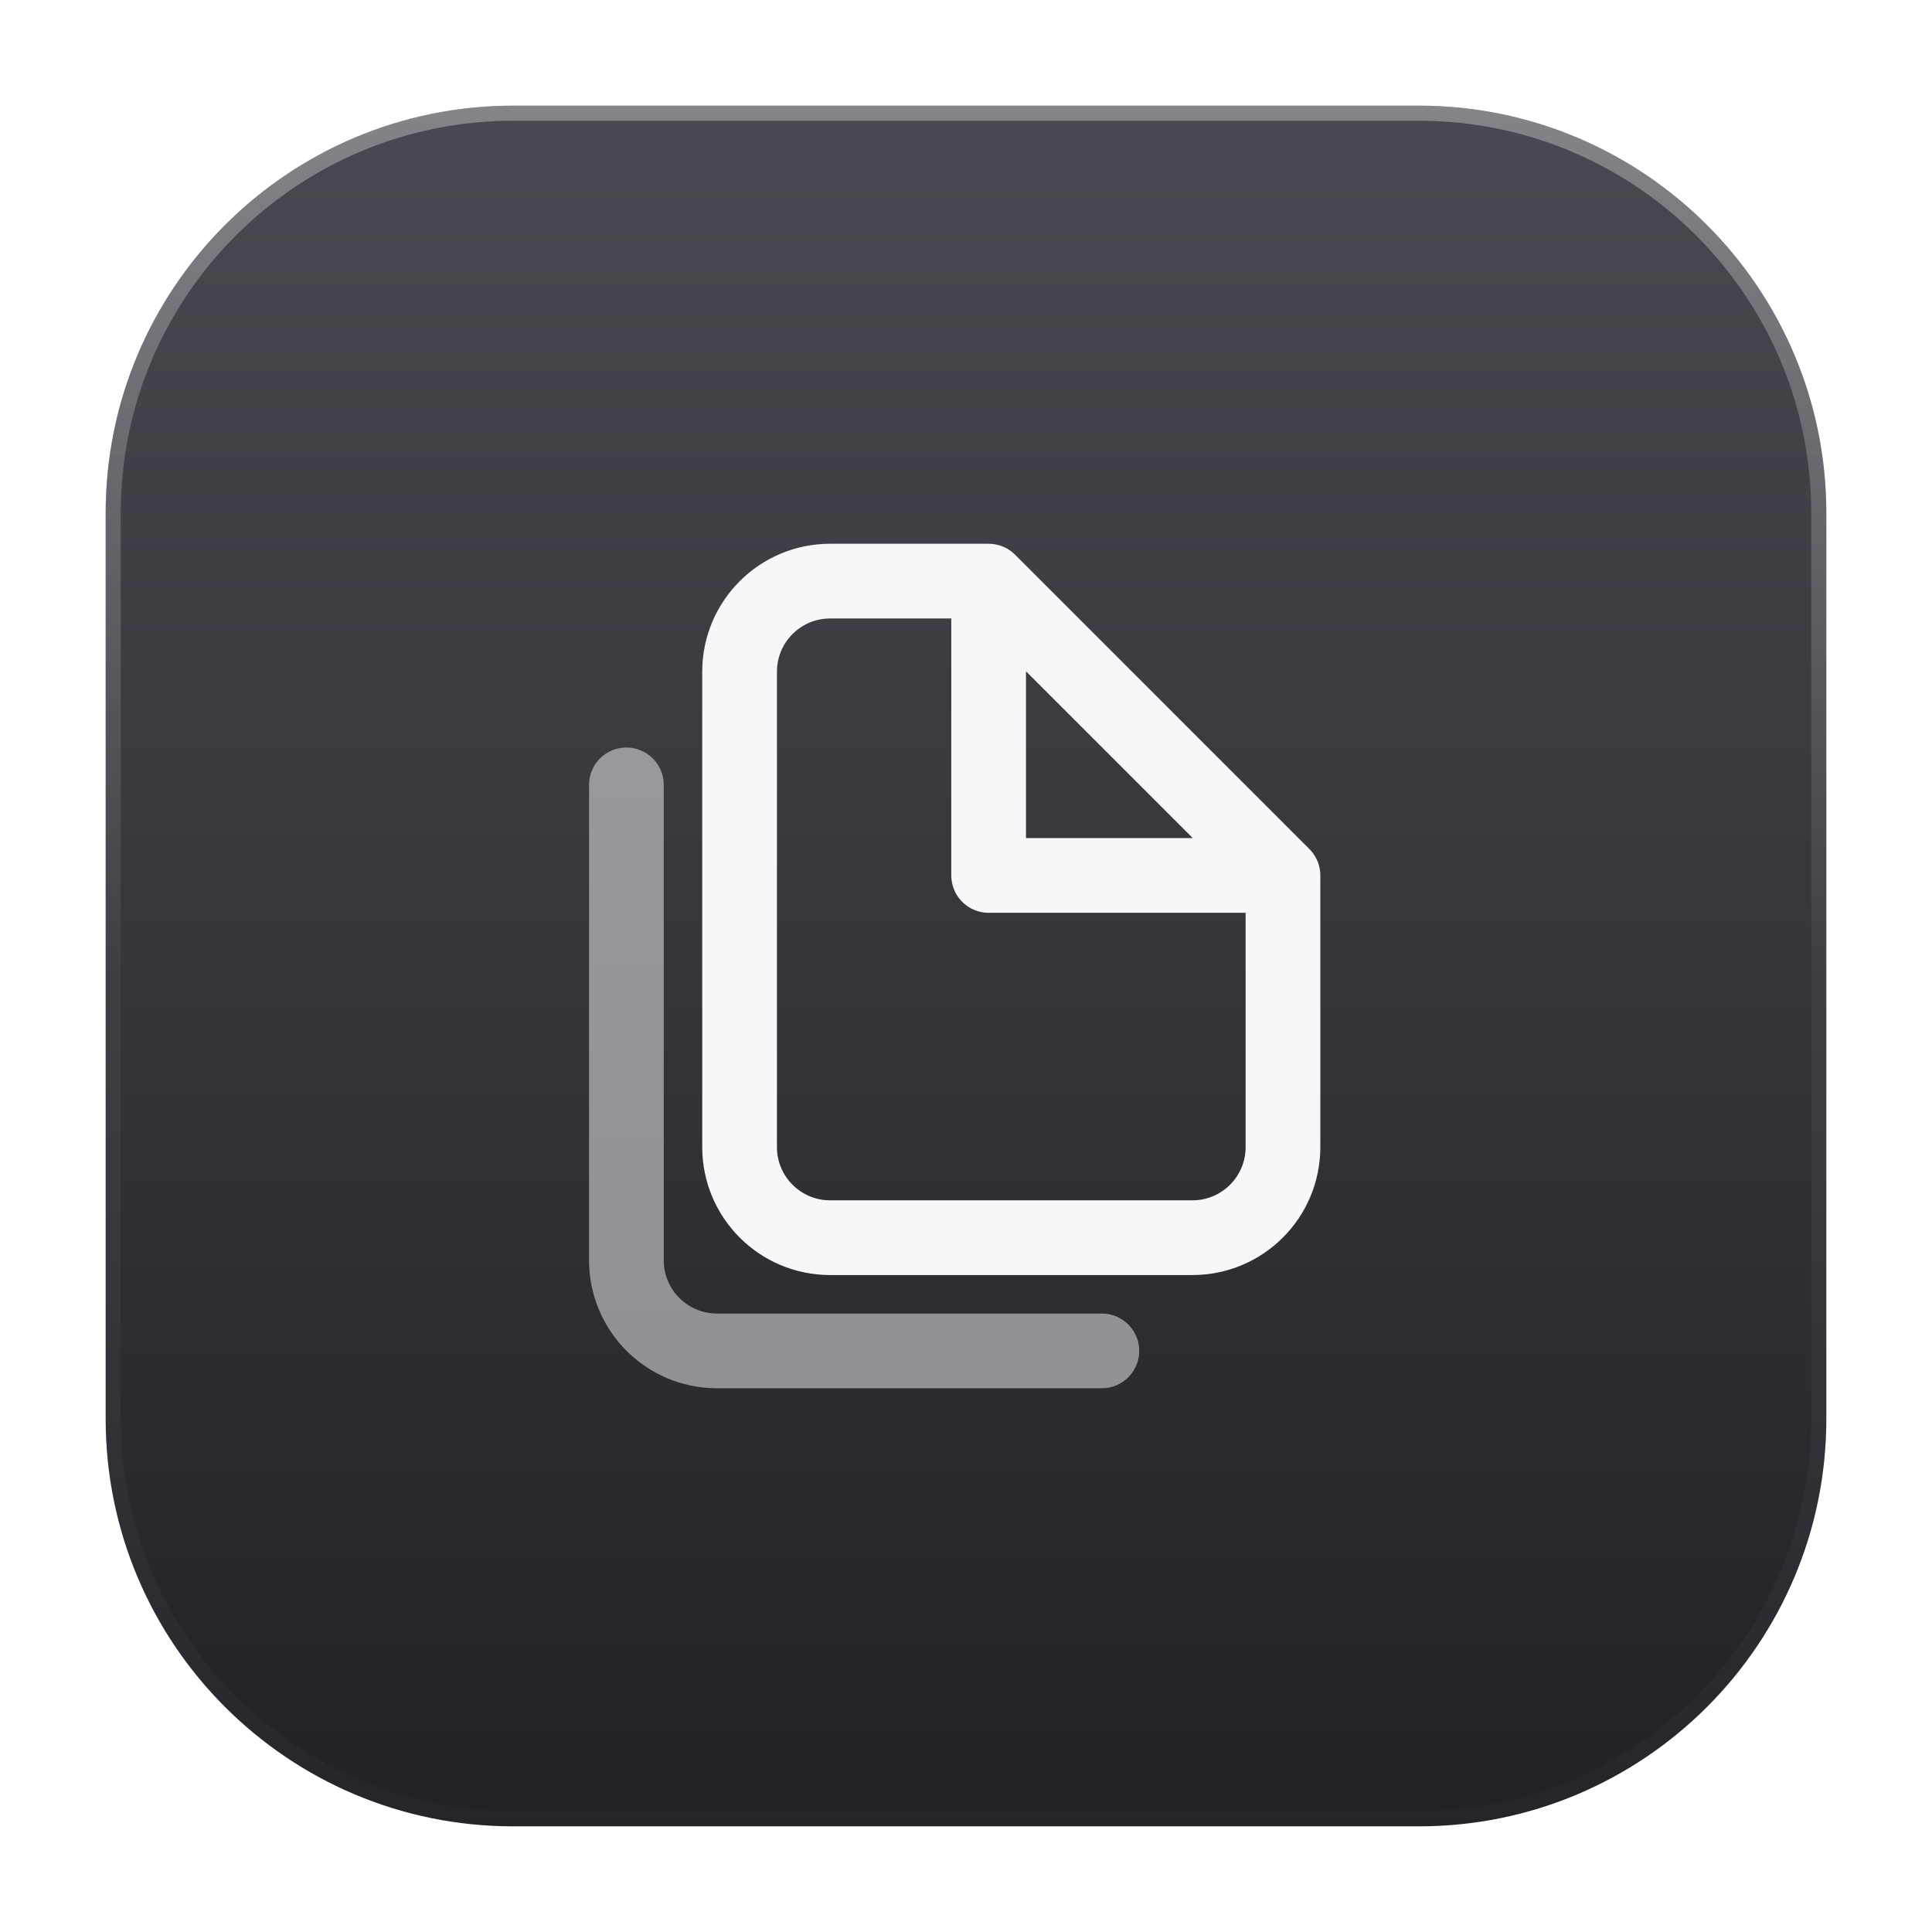
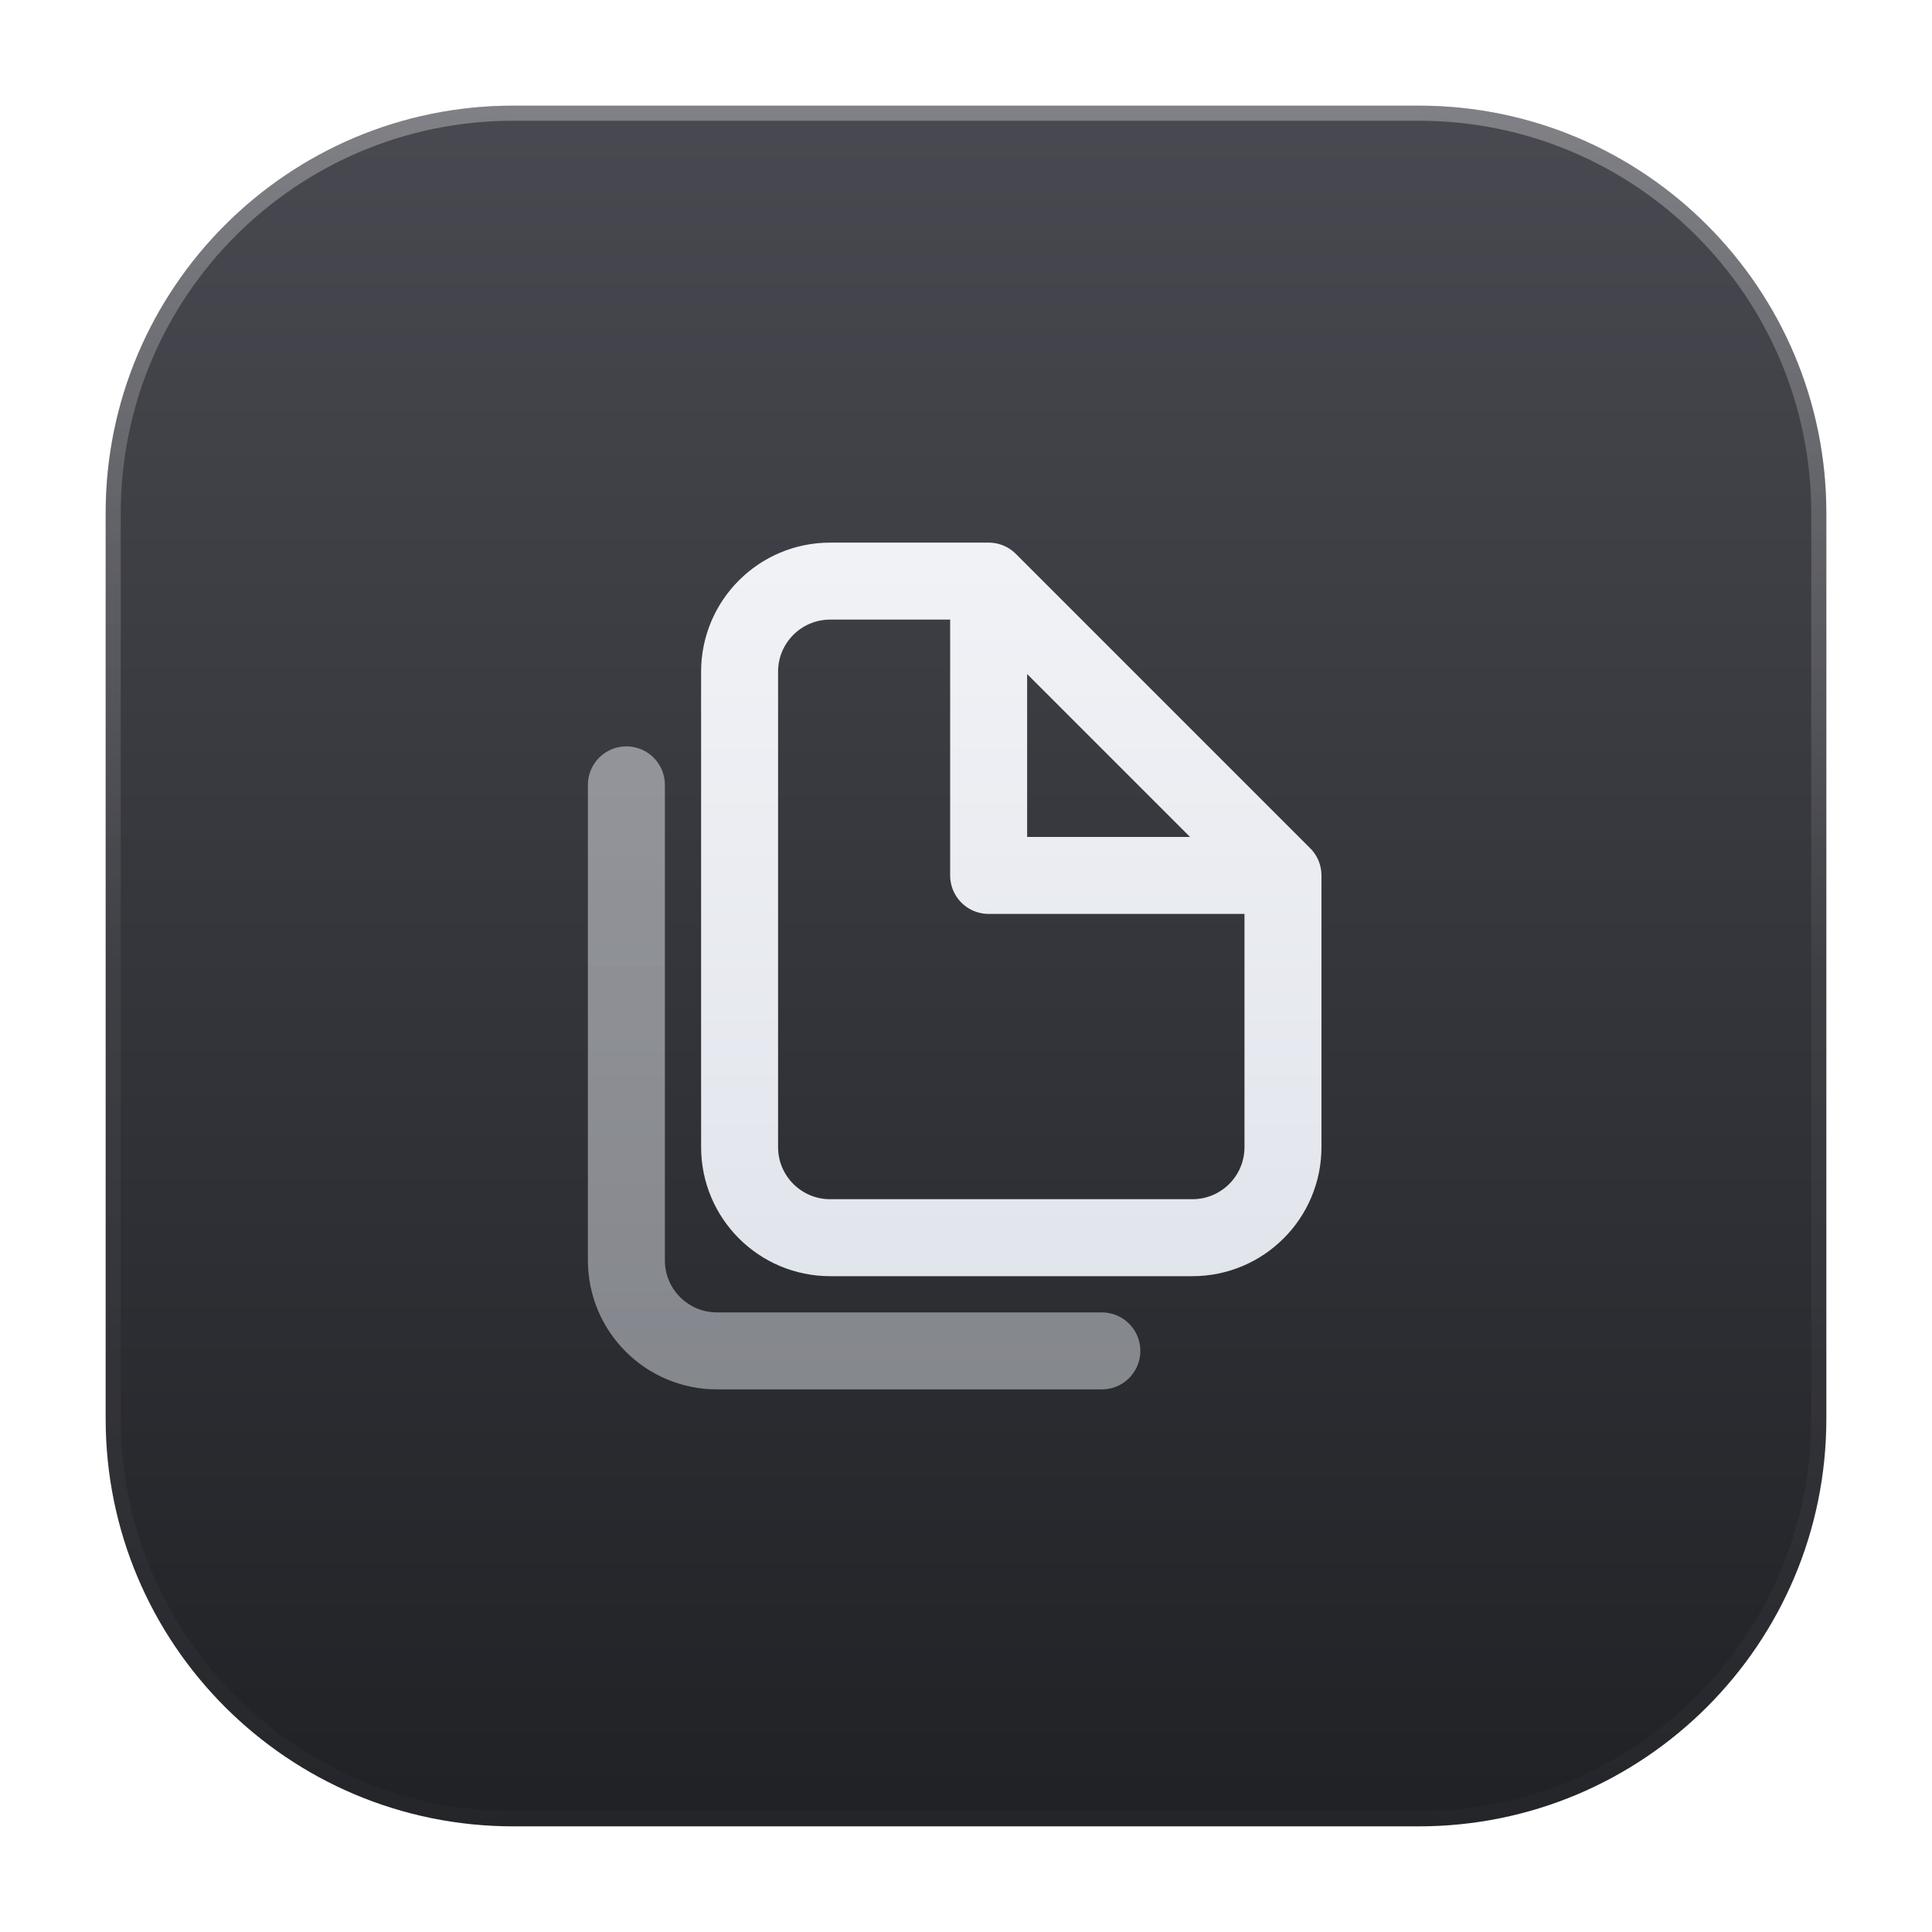
<svg xmlns="http://www.w3.org/2000/svg" viewBox="0 0 128 128" width="128" height="128">
  <defs>
    <linearGradient id="t" x1="0" y1="0" x2="0" y2="1">
      <stop offset="0" stop-color="#494a51" />
      <stop offset="1" stop-color="#202125" />
    </linearGradient>
    <linearGradient id="r" x1="0" y1="0" x2="0" y2="1">
-       <stop offset="0" stop-color="#fff" stop-opacity="0.32" />
+       <stop offset="0" stop-color="#fff" stop-opacity="0.30" />
      <stop offset="0.5" stop-color="#fff" stop-opacity="0.05" />
      <stop offset="1" stop-color="#fff" stop-opacity="0.02" />
    </linearGradient>
-     <linearGradient id="i" x1="0" y1="0" x2="0" y2="1">
-       <stop offset="0" stop-color="#ffffff" />
-       <stop offset="1" stop-color="#f7f7f9" stop-opacity="0.82" />
+     <linearGradient id="i" gradientUnits="userSpaceOnUse" x1="0" y1="3" x2="0" y2="21">
+       <stop offset="0" stop-color="#f1f2f6" />
+       <stop offset="1" stop-color="#dfe3ea" />
    </linearGradient>
  </defs>
  <rect x="7" y="7" width="114" height="114" rx="27" fill="url(#t)" />
  <rect x="7.500" y="7.500" width="113" height="113" rx="26.500" fill="none" stroke="url(#r)" />
-   <g transform="translate(28 28) scale(3)" fill="none" stroke="#f7f7f9" stroke-width="1.650" stroke-linecap="round" stroke-linejoin="round">
+   <g transform="translate(28 28) scale(3)" fill="none" stroke="url(#i)" stroke-width="1.700" stroke-linecap="round" stroke-linejoin="round">
    <path d="M12.500 3.500H9a2 2 0 0 0-2 2V16a2 2 0 0 0 2 2h8a2 2 0 0 0 2-2V10z M12.500 3.500V10H19" opacity="1" />
    <path d="M4.500 8v10.500a2 2 0 0 0 2 2H15" opacity="0.5" />
  </g>
</svg>
